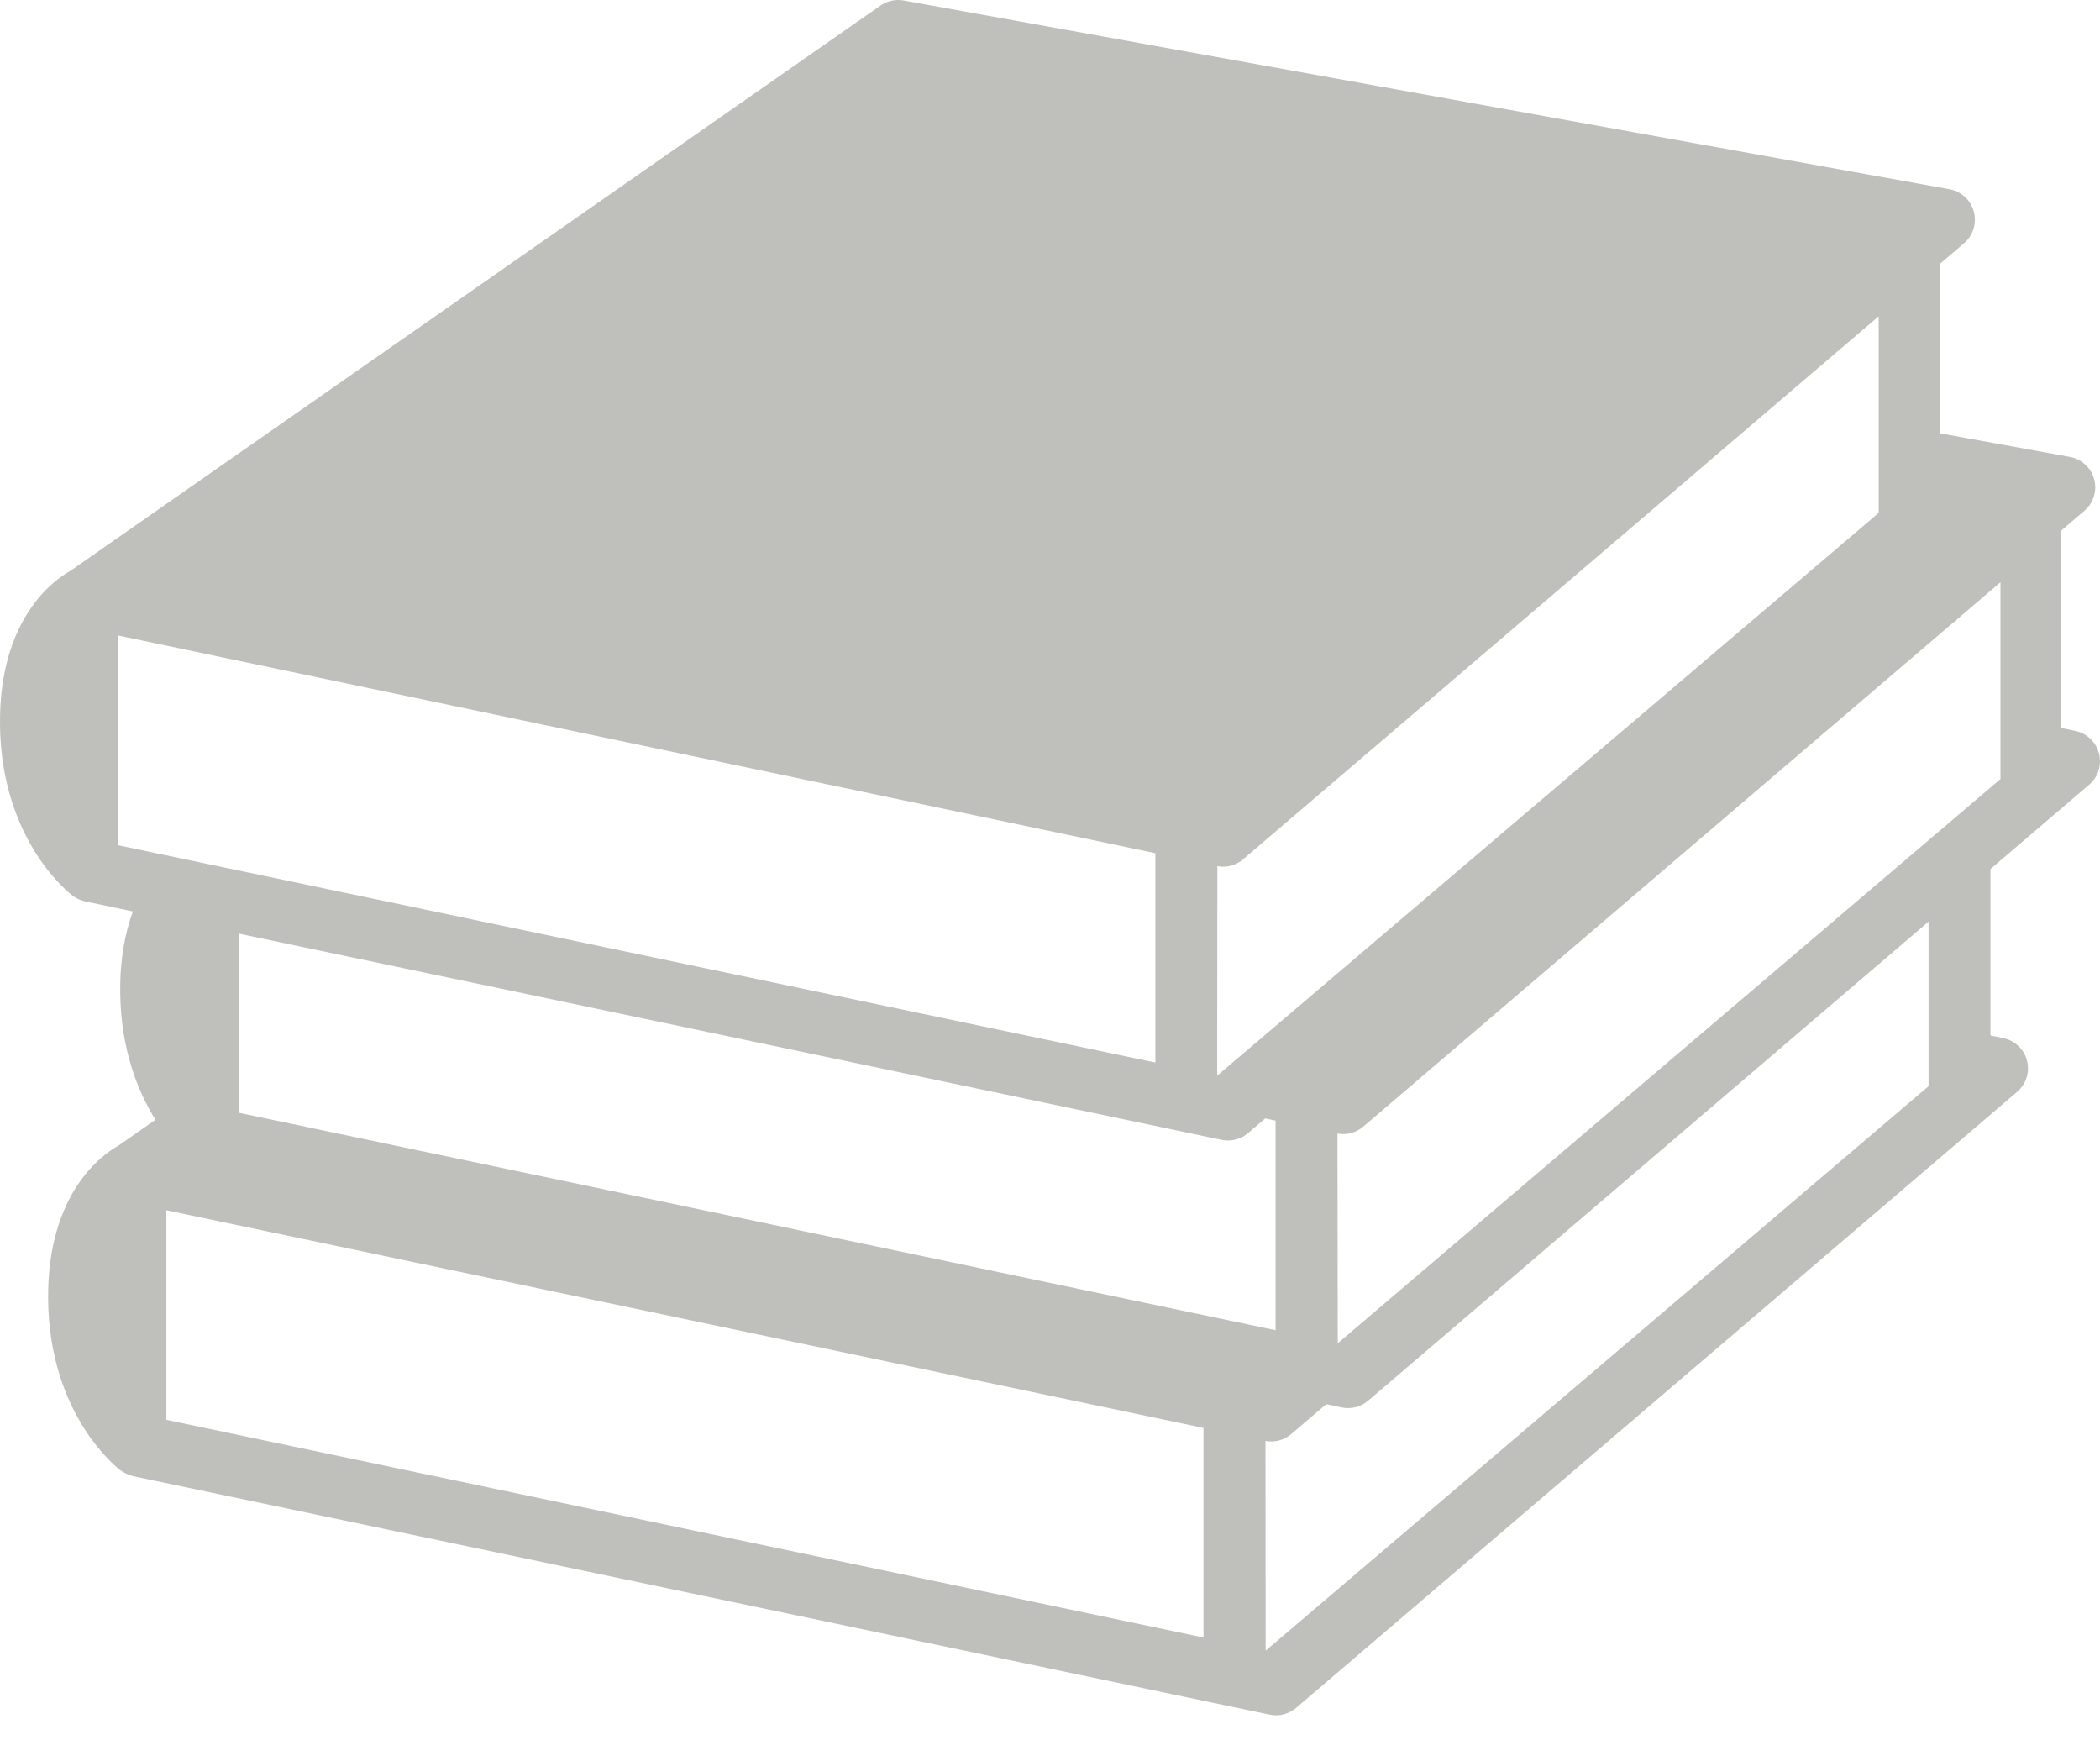
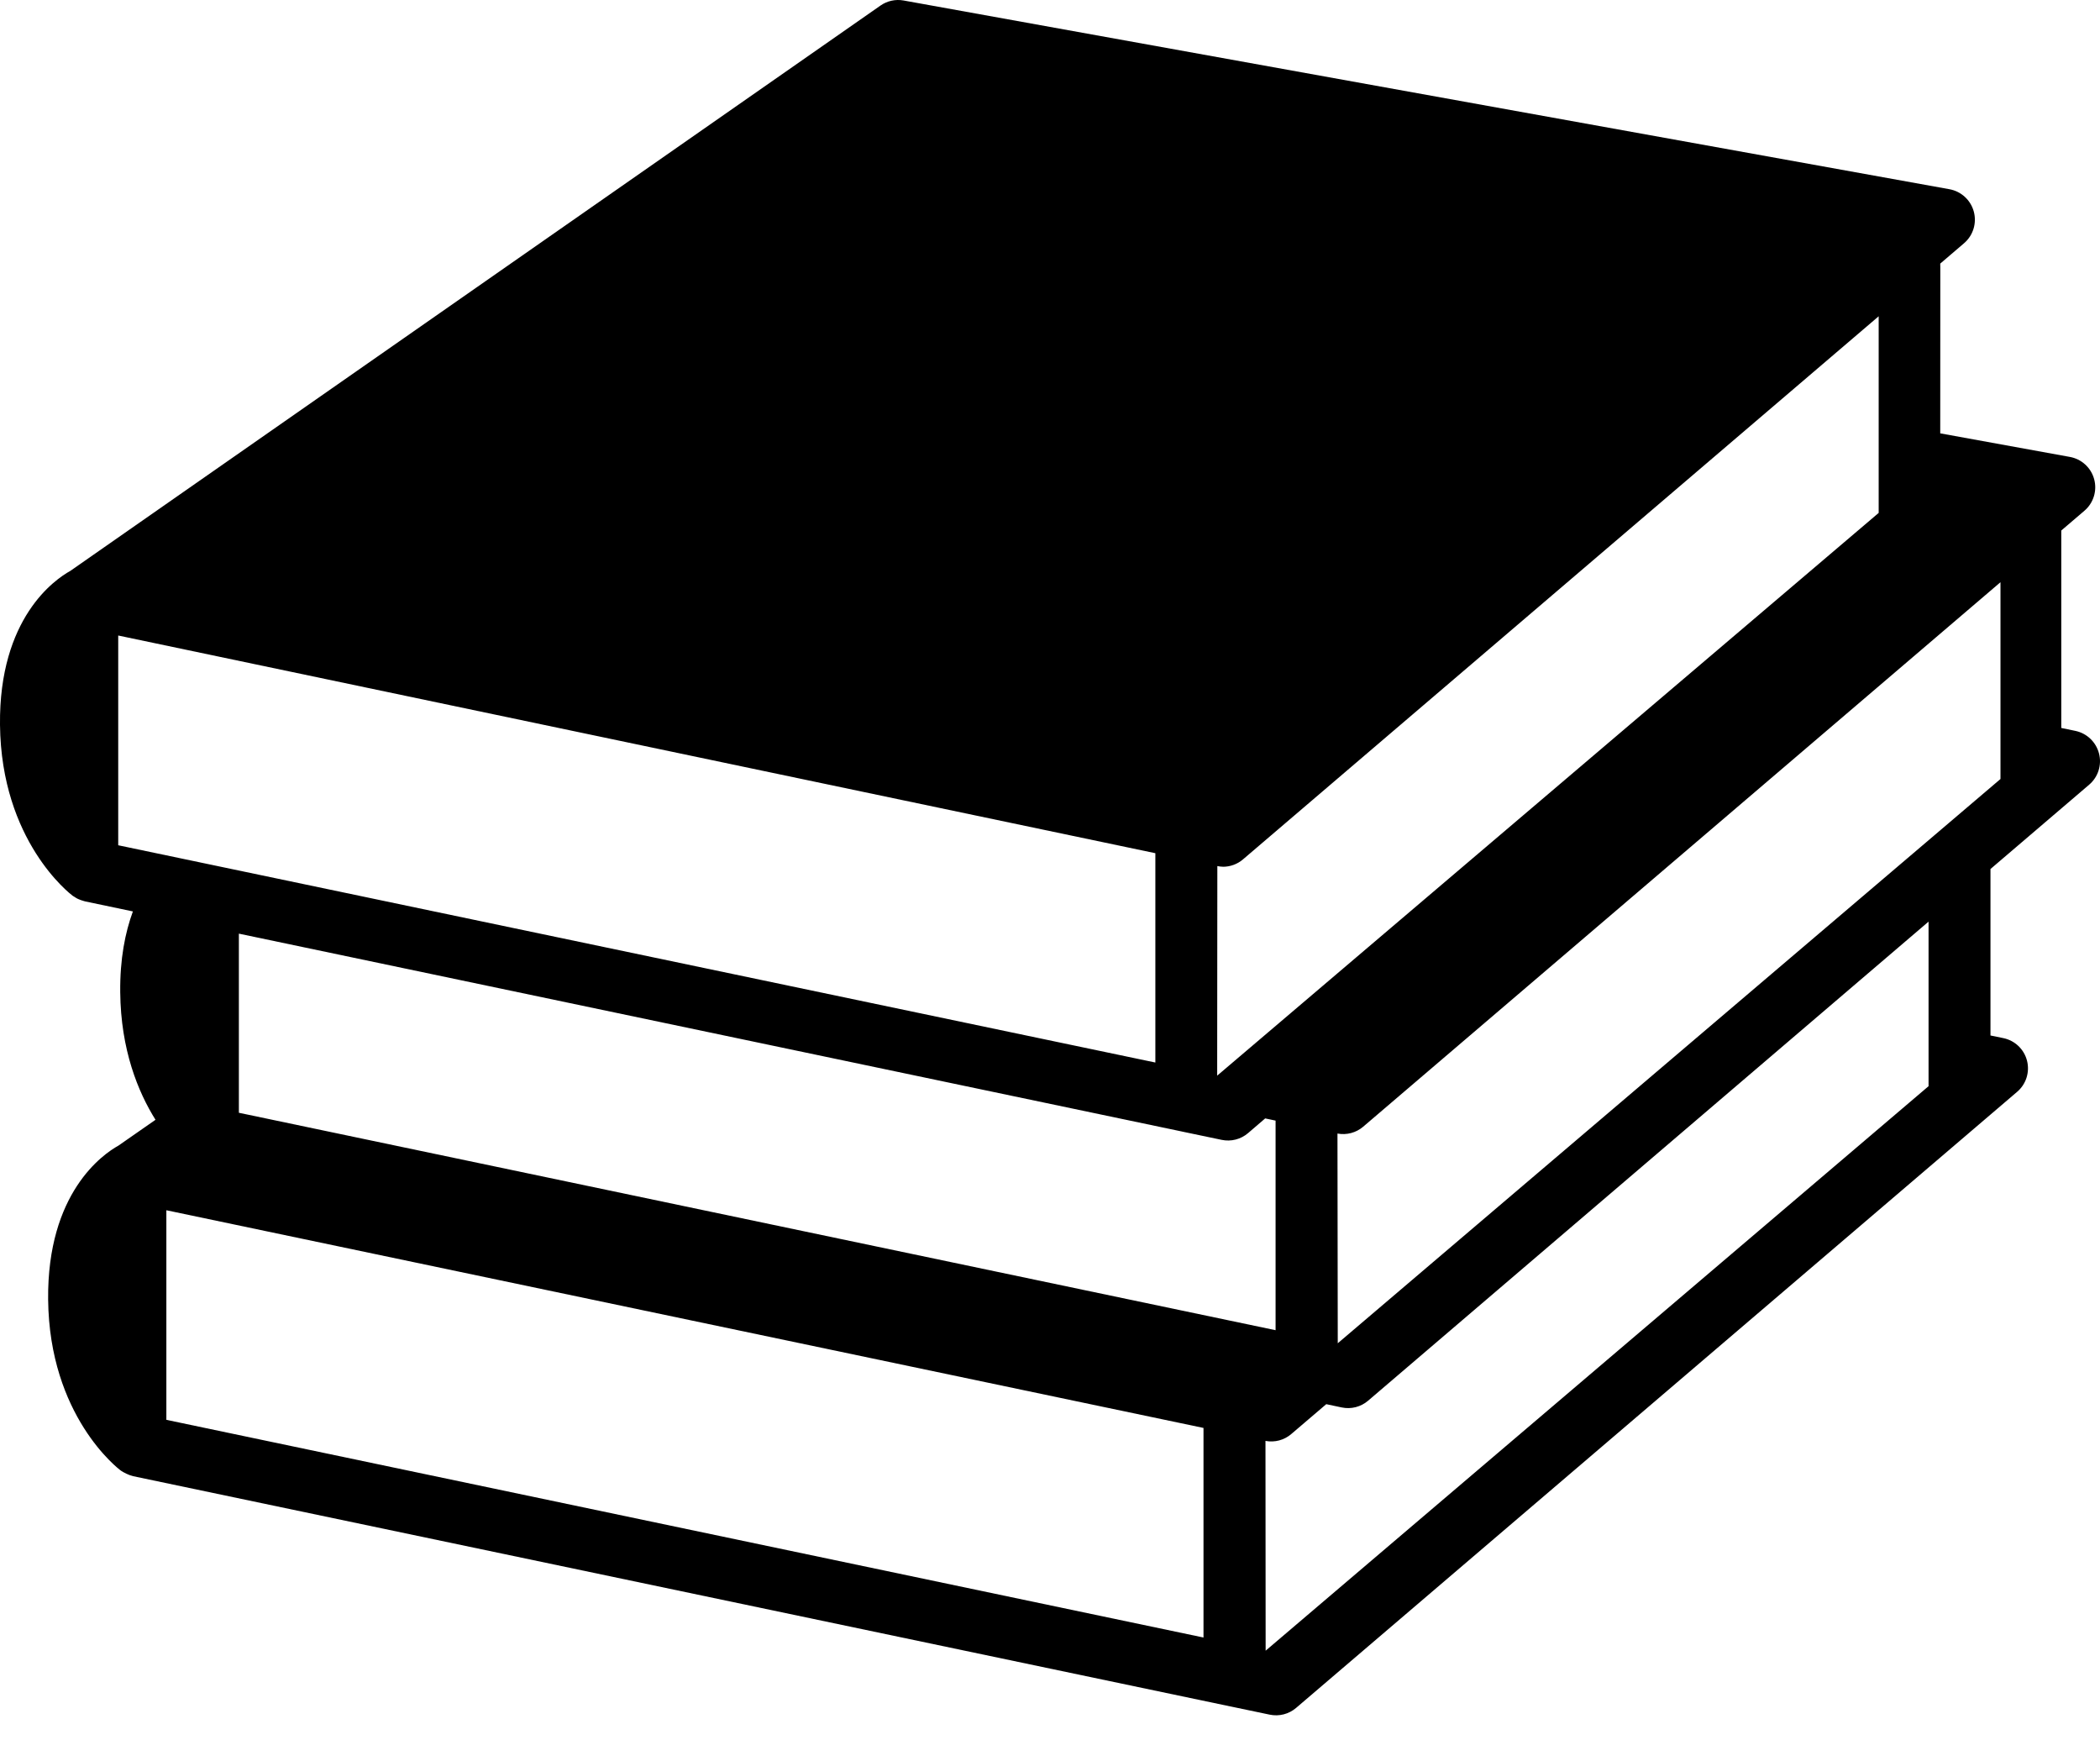
- <svg xmlns="http://www.w3.org/2000/svg" fill="none" viewBox="0 0 64 53">
-   <path d="M63.97 22.96a.943.943 0 00-.72-.69l-.43-.089v-6.016l.702-.6a.94.94 0 00-.447-1.644l-3.944-.717.002-5.067-.002-.105.725-.62a.944.944 0 00-.447-1.647L27.538.015a.936.936 0 00-.705.155L2.142 17.396c-.467.258-2.175 1.43-2.142 4.688.037 3.54 2.131 5.148 2.22 5.214.011.009.025.014.039.023l.064.041c.022.014.047.025.072.036.022.011.044.02.07.028.027.011.052.017.08.025.017.006.03.011.047.014l1.458.306c-.236.644-.397 1.45-.386 2.463.017 1.753.542 3.034 1.075 3.886l-1.13.787c-.47.26-2.175 1.436-2.142 4.691.036 3.54 2.128 5.15 2.22 5.214.077.053.236.136.37.167l33.432 7.014.012.002 1.194.25a.939.939 0 00.806-.206L61.472 33.27a.94.94 0 00-.42-1.639l-.39-.08v-5.072l3.008-2.57a.939.939 0 00.3-.95zm-26.698 3.45a.939.939 0 00.611-.226L57.255 9.637v5.991l-20.16 17.147.005-6.386c.058.011.116.02.172.02zM3.603 19.364l31.608 6.633v6.378l-31.608-6.62v-6.391zM5.07 43.262v-6.386l31.608 6.633v6.386L5.07 43.262zm2.21-9.356v-5.458l28.745 6.03c.003 0 .006.003.011.003l1.195.25a.939.939 0 00.806-.206l.521-.447.317.067v6.386L7.281 33.906zm51.495-.81l-20.203 17.2-.005-6.392a.934.934 0 00.786-.209l1.066-.91.473.1a.938.938 0 00.803-.206l17.08-14.597v5.013zm2.191-9.359L40.77 40.929l-.009-6.39a.939.939 0 00.783-.208L60.967 17.74v5.997z" fill="#BFBFBC" />
+ <svg xmlns="http://www.w3.org/2000/svg" viewBox="0 0 64 53">
+   <path d="M63.97 22.96a.943.943 0 00-.72-.69l-.43-.089v-6.016l.702-.6a.94.94 0 00-.447-1.644l-3.944-.717.002-5.067-.002-.105.725-.62a.944.944 0 00-.447-1.647L27.538.015a.936.936 0 00-.705.155L2.142 17.396c-.467.258-2.175 1.43-2.142 4.688.037 3.54 2.131 5.148 2.22 5.214.011.009.025.014.039.023l.064.041c.022.014.047.025.072.036.022.011.044.02.07.028.027.011.052.017.08.025.017.006.03.011.047.014l1.458.306c-.236.644-.397 1.45-.386 2.463.017 1.753.542 3.034 1.075 3.886l-1.13.787c-.47.26-2.175 1.436-2.142 4.691.036 3.54 2.128 5.15 2.22 5.214.077.053.236.136.37.167l33.432 7.014.012.002 1.194.25a.939.939 0 00.806-.206L61.472 33.27a.94.94 0 00-.42-1.639l-.39-.08v-5.072l3.008-2.57a.939.939 0 00.3-.95zm-26.698 3.45a.939.939 0 00.611-.226L57.255 9.637v5.991l-20.16 17.147.005-6.386c.058.011.116.02.172.02zM3.603 19.364l31.608 6.633v6.378l-31.608-6.62v-6.391zM5.07 43.262v-6.386l31.608 6.633v6.386L5.07 43.262zm2.21-9.356v-5.458l28.745 6.03c.003 0 .006.003.011.003l1.195.25a.939.939 0 00.806-.206l.521-.447.317.067v6.386L7.281 33.906zm51.495-.81l-20.203 17.2-.005-6.392a.934.934 0 00.786-.209l1.066-.91.473.1a.938.938 0 00.803-.206l17.08-14.597v5.013zm2.191-9.359L40.77 40.929l-.009-6.39a.939.939 0 00.783-.208L60.967 17.74v5.997z" />
</svg>
